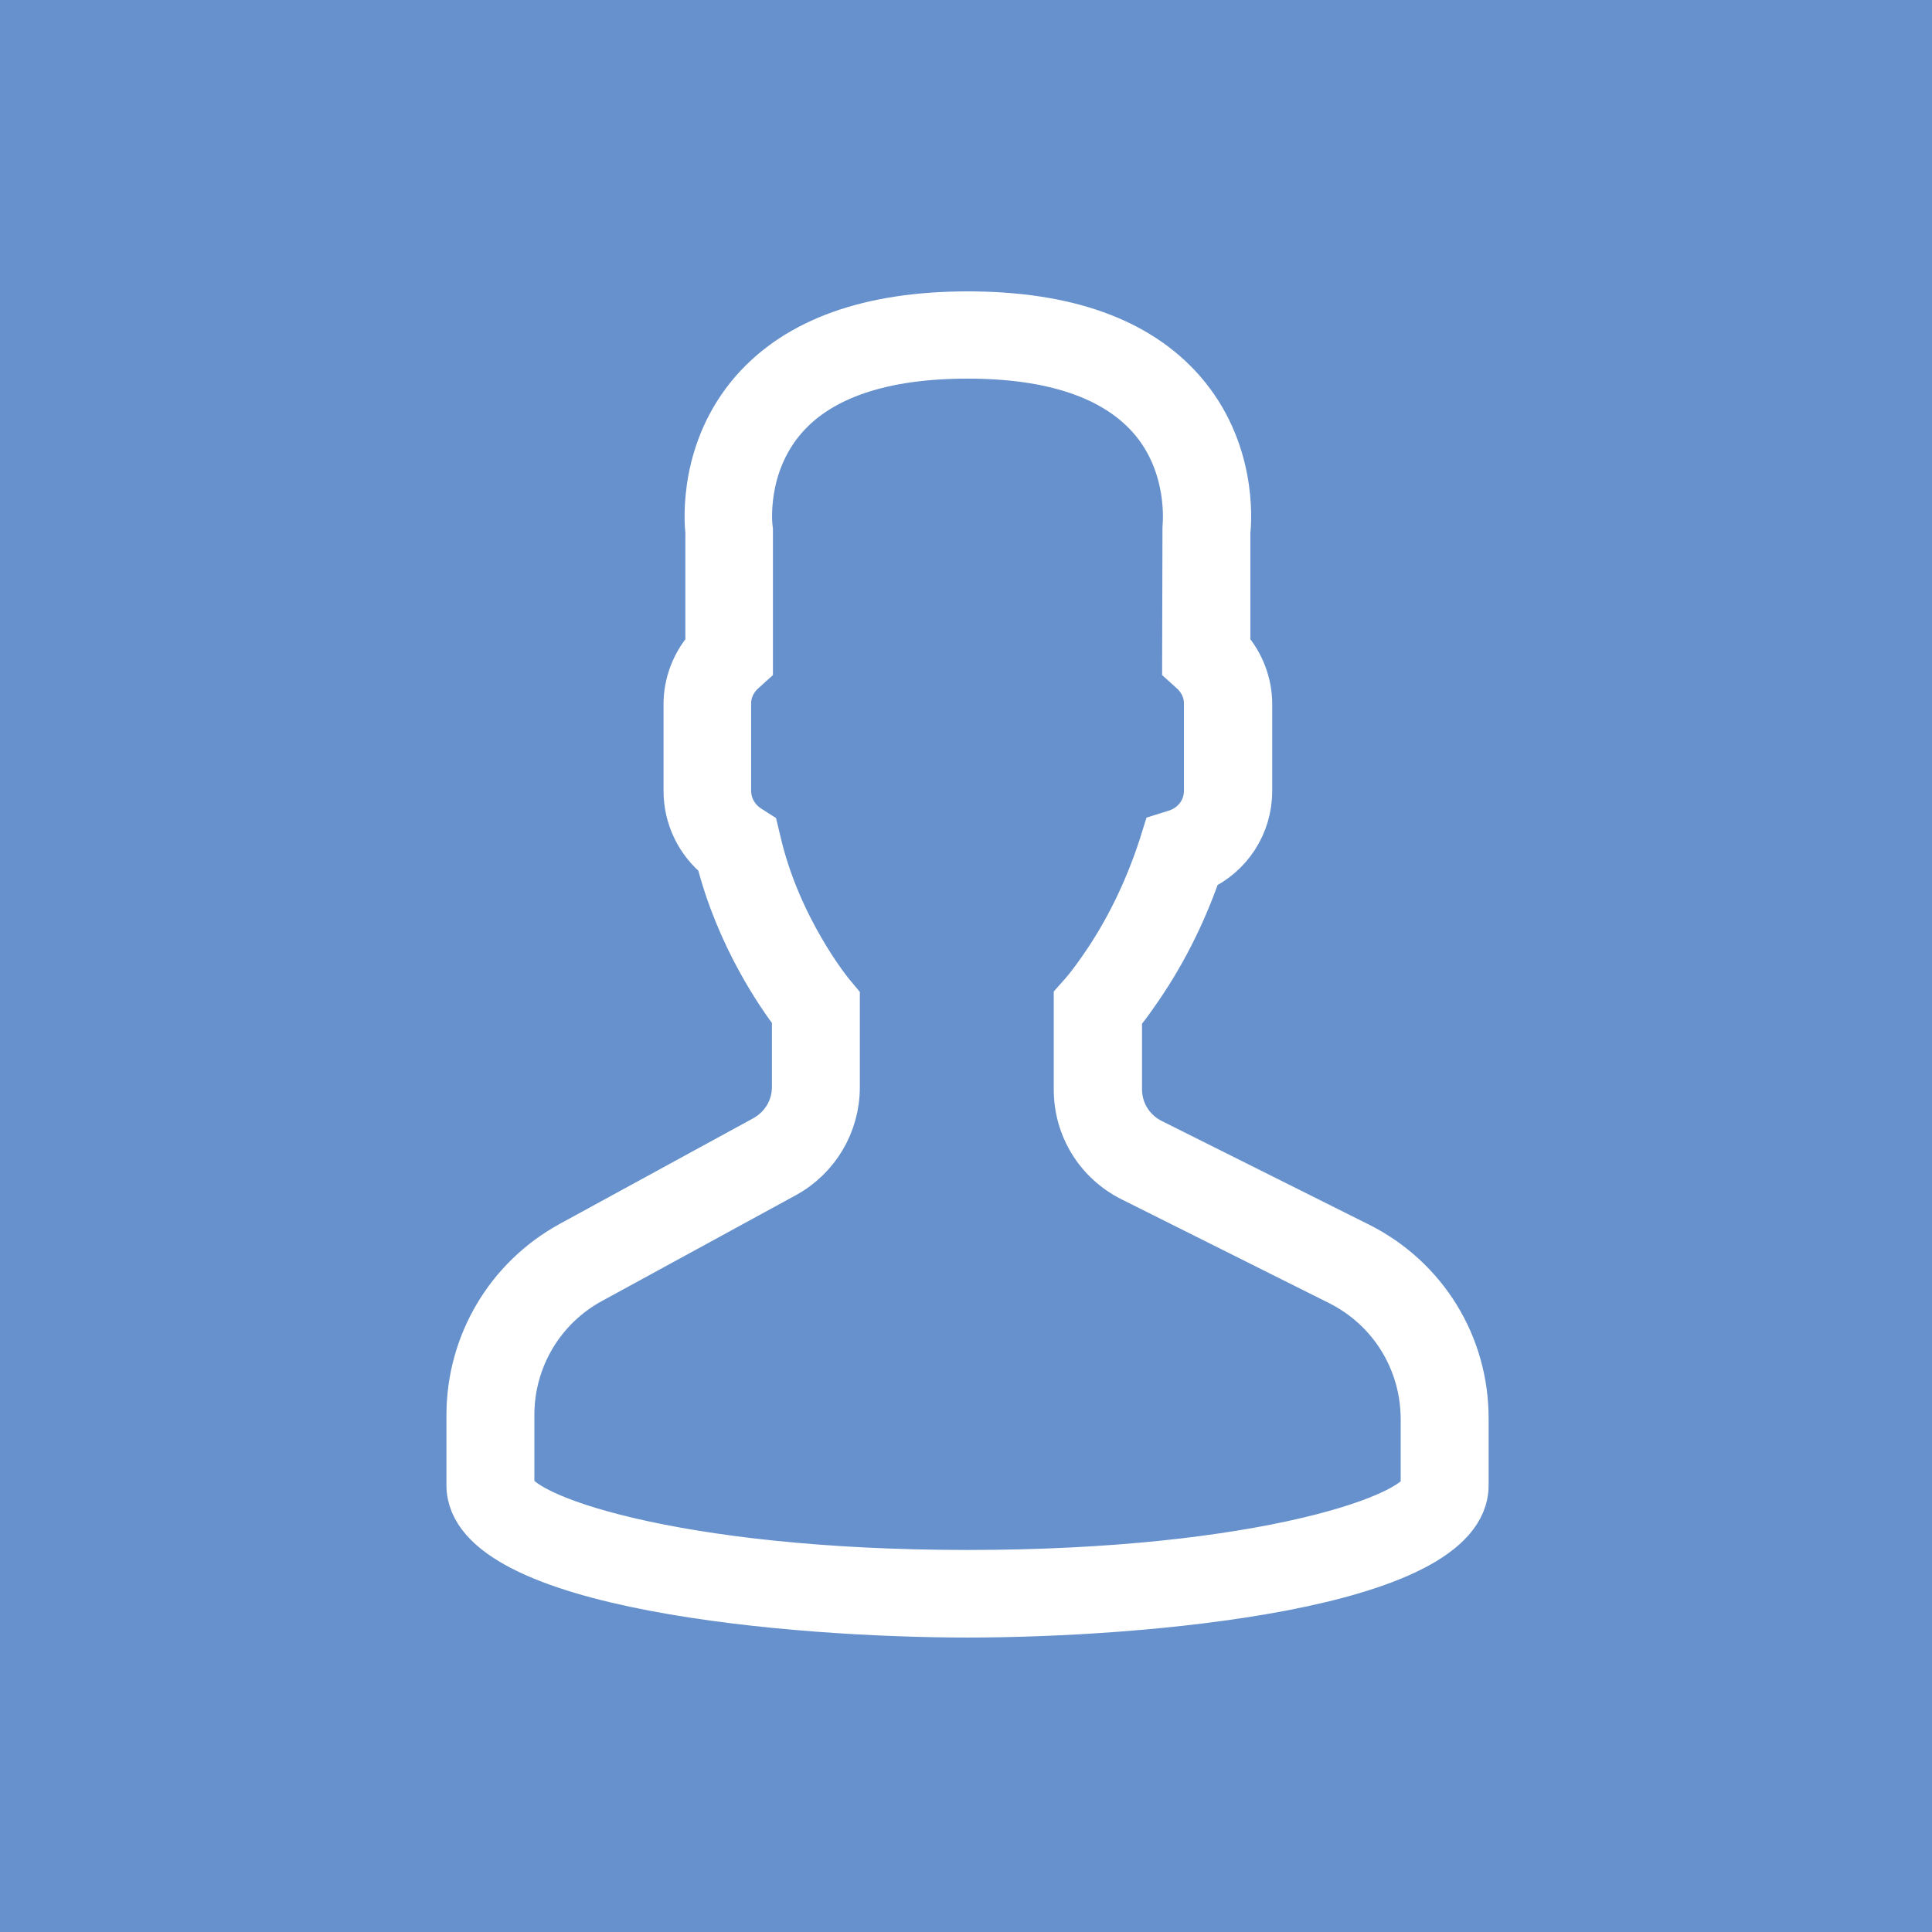
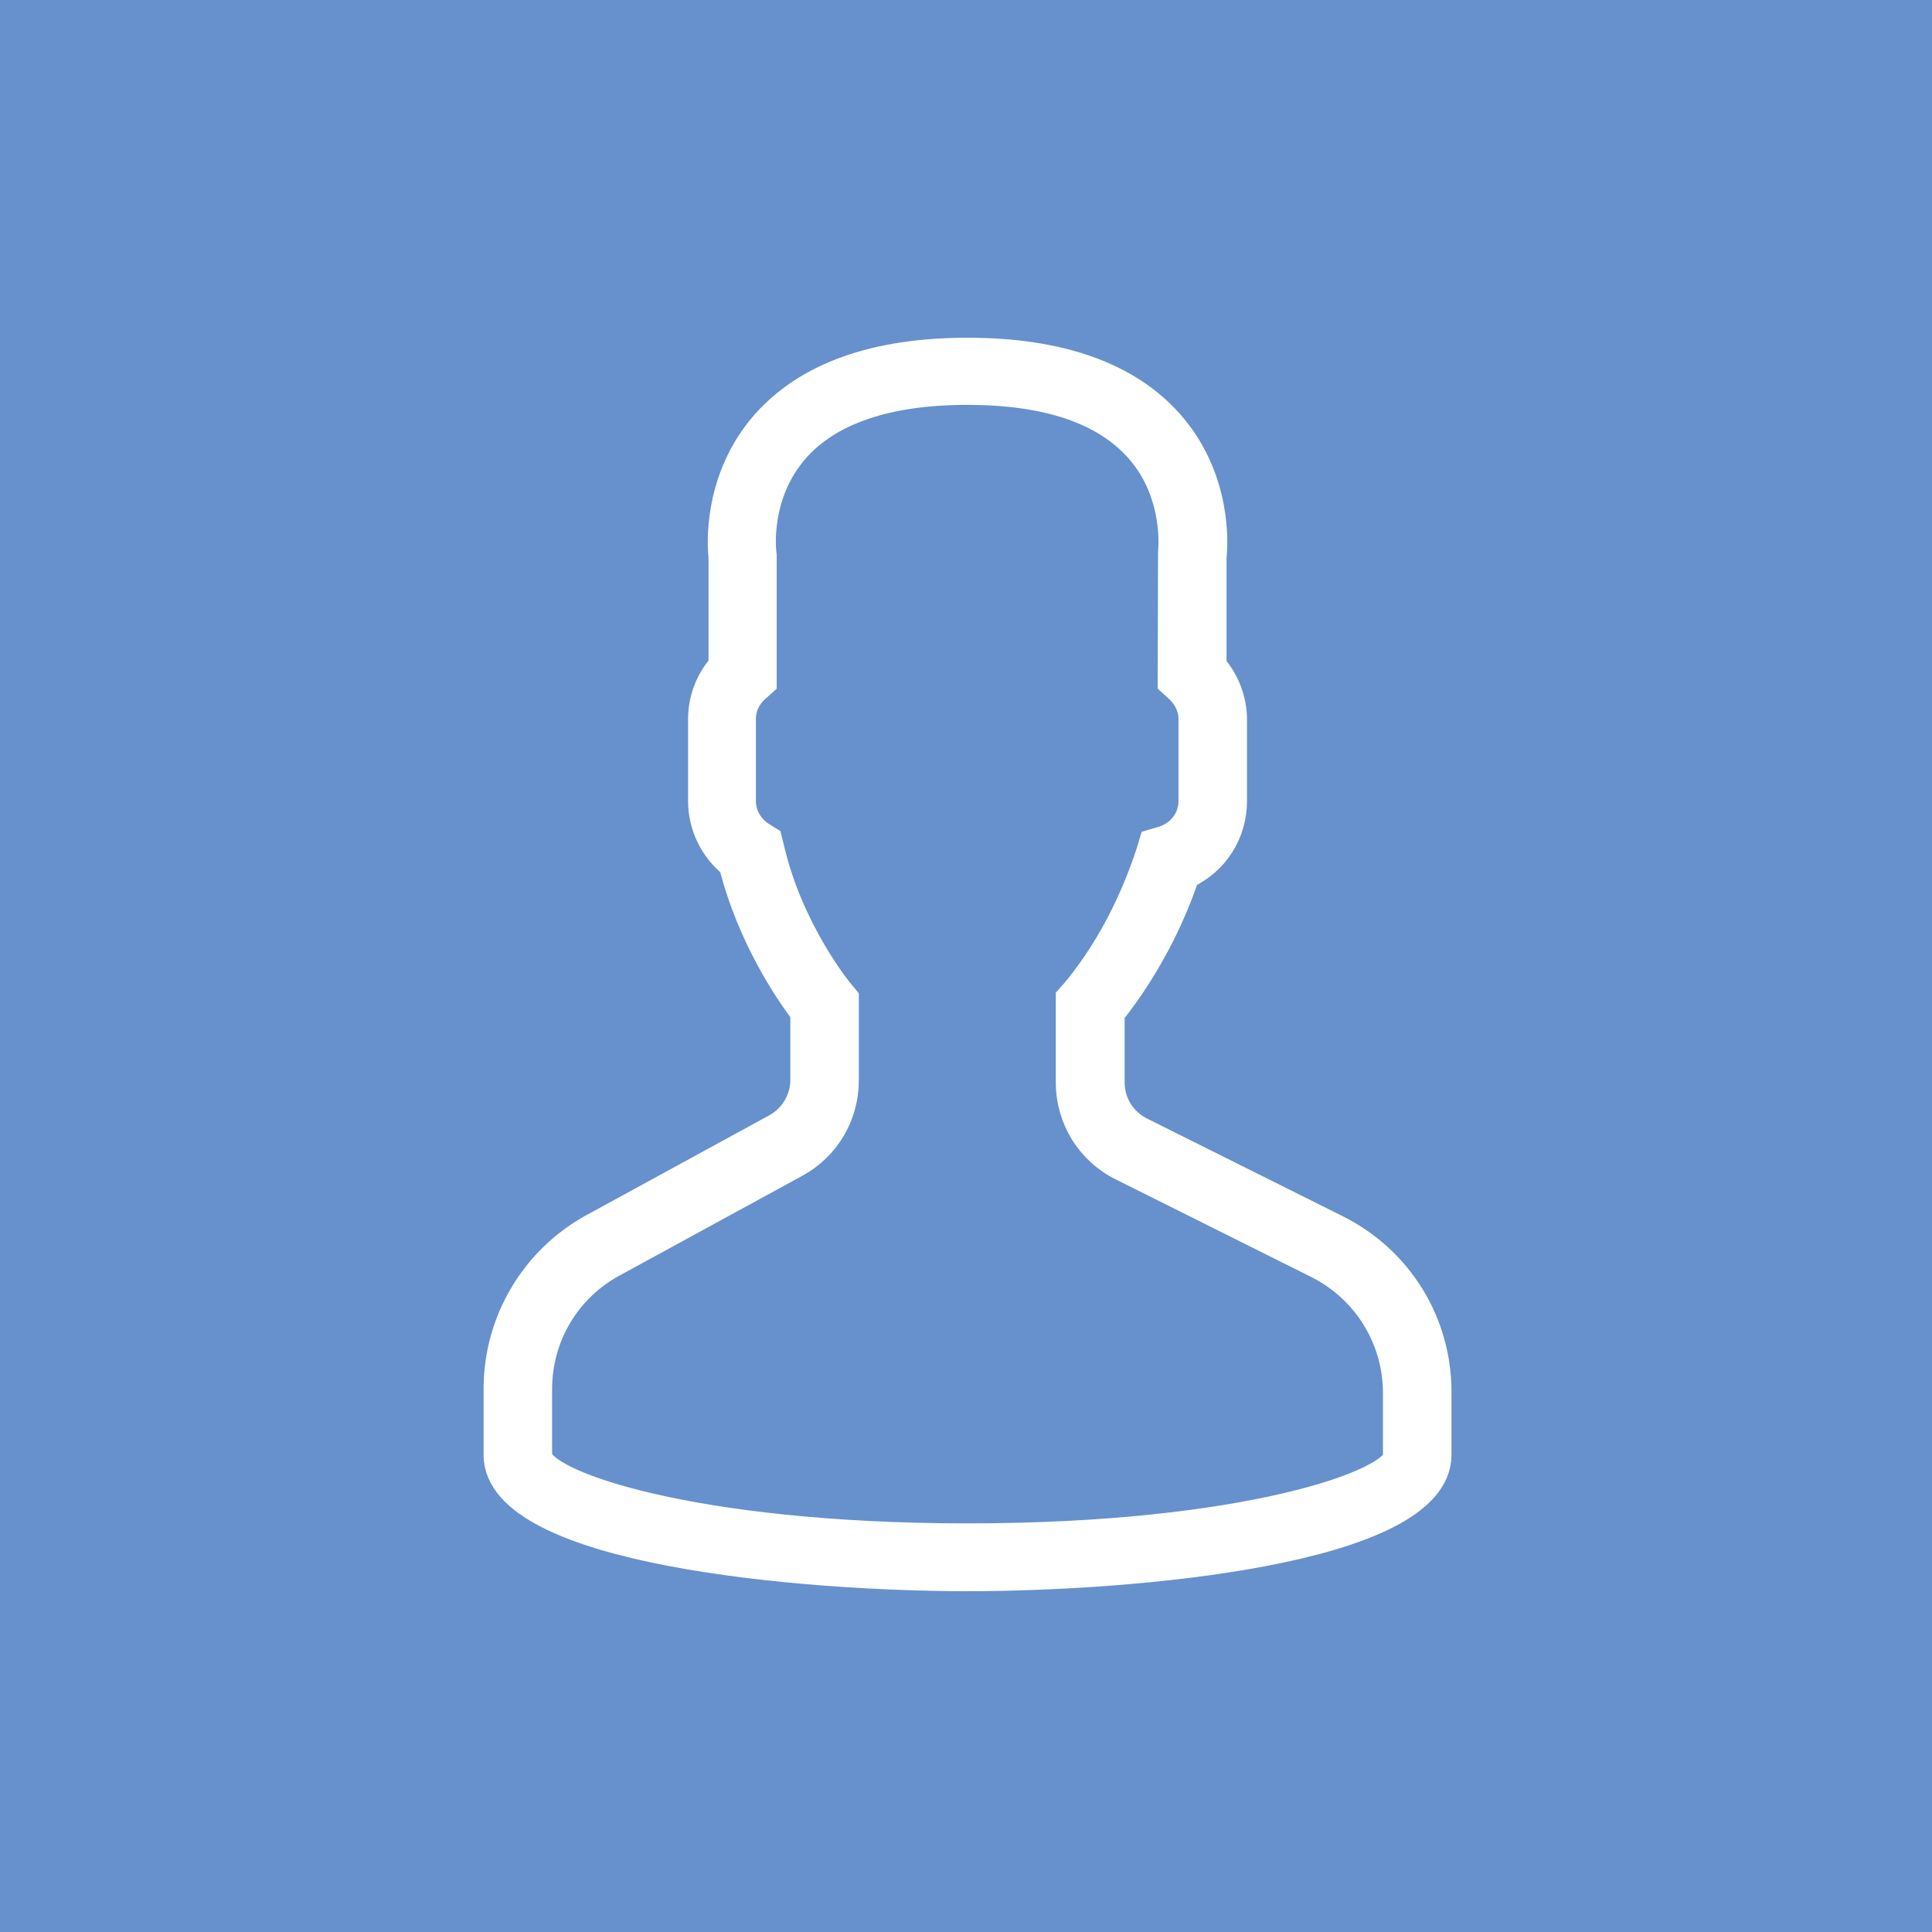
- <svg xmlns="http://www.w3.org/2000/svg" version="1.1" id="Layer_1" x="0px" y="0px" viewBox="0 0 566.9 566.9" style="enable-background:new 0 0 566.9 566.9;" xml:space="preserve">
+ <svg xmlns="http://www.w3.org/2000/svg" version="1.1" id="Layer_1" x="0px" y="0px" viewBox="-28 -57.4 566.9 566.9" style="enable-background:new -28 -57.4 566.9 566.9;" xml:space="preserve">
  <style type="text/css">
	.st0{fill:#6691CC;}
	.st1{display:none;}
	.st2{display:inline;}
	.st3{fill:#FFFFFF;}
- 	.st4{fill:#FFFFFF;stroke:#FFFFFF;stroke-width:13;stroke-miterlimit:10;}
+ 	.st4{fill:#FFFFFF;stroke:#FFFFFF;stroke-width:8;stroke-miterlimit:10;}
</style>
-   <rect id="XMLID_1_" y="0" class="st0" width="566.9" height="566.9" />
+   <rect id="XMLID_1_" x="-28" y="-57.4" class="st0" width="566.9" height="566.9" />
  <g id="XMLID_2_" class="st1">
    <g id="XMLID_3_" class="st2">
-       <path id="XMLID_5_" class="st3" d="M444.2,121.7H122.9c-28.7,0-52,23.3-52,52v219.6c0,28.7,23.3,52,52,52h321.2    c28.7,0,52-23.3,52-52V173.8C496.2,145.1,472.8,121.7,444.2,121.7z M472.4,393.3c0,15.6-12.7,28.2-28.2,28.2H122.9    c-15.6,0-28.2-12.7-28.2-28.2V173.8c0-15.6,12.7-28.2,28.2-28.2h321.2c15.6,0,28.2,12.7,28.2,28.2L472.4,393.3L472.4,393.3z" />
-       <path id="XMLID_4_" class="st3" d="M339,280.7l104-93.3c4.8-4.4,5.3-11.9,0.9-16.8c-4.4-4.8-11.9-5.3-16.8-0.9L283.7,298.5l-28-25    c-0.1-0.1-0.2-0.2-0.2-0.3c-0.6-0.6-1.2-1.1-1.9-1.7L139.8,169.7c-4.9-4.4-12.4-4-16.8,1c-4.4,4.9-4,12.4,1,16.8l105.2,94    l-104.8,98.1c-4.8,4.5-5,12-0.5,16.8c2.4,2.5,5.5,3.8,8.7,3.8c2.9,0,5.8-1.1,8.1-3.2L247,297.5l28.9,25.8c2.3,2,5.1,3,7.9,3    s5.7-1.1,7.9-3.1l29.6-26.6L427,397.1c2.3,2.2,5.3,3.3,8.2,3.3c3.2,0,6.2-1.2,8.6-3.7c4.5-4.8,4.3-12.3-0.4-16.8L339,280.7z" />
+       <path id="XMLID_5_" class="st3" d="M416.2,64.3H94.9c-28.7,0-52,23.3-52,52v219.6c0,28.7,23.3,52,52,52h321.2    c28.7,0,52-23.3,52-52V116.4C468.2,87.7,444.8,64.3,416.2,64.3z M444.4,335.9c0,15.6-12.7,28.2-28.2,28.2H94.9    c-15.6,0-28.2-12.7-28.2-28.2V116.4c0-15.6,12.7-28.2,28.2-28.2h321.2c15.6,0,28.2,12.7,28.2,28.2L444.4,335.9L444.4,335.9z" />
+       <path id="XMLID_4_" class="st3" d="M311,223.3L415,130c4.8-4.4,5.3-11.9,0.9-16.8c-4.4-4.8-11.9-5.3-16.8-0.9L255.7,241.1l-28-25    c-0.1-0.1-0.2-0.2-0.2-0.3c-0.6-0.6-1.2-1.1-1.9-1.7L111.8,112.3c-4.9-4.4-12.4-4-16.8,1c-4.4,4.9-4,12.4,1,16.8l105.2,94    L96.4,322.2c-4.8,4.5-5,12-0.5,16.8c2.4,2.5,5.5,3.8,8.7,3.8c2.9,0,5.8-1.1,8.1-3.2L219,240.1l28.9,25.8c2.3,2,5.1,3,7.9,3    s5.7-1.1,7.9-3.1l29.6-26.6L399,339.7c2.3,2.2,5.3,3.3,8.2,3.3c3.2,0,6.2-1.2,8.6-3.7c4.5-4.8,4.3-12.3-0.4-16.8L311,223.3z" />
    </g>
  </g>
-   <path class="st4" d="M398.7,365.1l-60.8-30.4c-5.7-2.9-9.3-8.6-9.3-15.1v-21.5c1.5-1.8,3-3.8,4.6-6.1c7.9-11.1,14.2-23.5,18.8-36.9  c9-4.1,14.8-13,14.8-23v-25.5c0-6.1-2.3-12.1-6.4-16.7v-33.9c0.4-3.5,1.8-24.3-13.3-41.5C334,99.6,312.8,92,284,92  s-50,7.6-63.1,22.5c-15.1,17.2-13.7,38-13.3,41.5v33.9c-4.1,4.6-6.4,10.6-6.4,16.7v25.5c0,7.7,3.5,15,9.5,19.8  c5.8,23.1,18,40.5,22.3,46.1V319c0,6.2-3.4,11.8-8.8,14.8l-56.8,31c-18.5,10.1-29.9,29.4-29.9,50.4v20.6  c0,30.2,95.8,38.2,146.4,38.2s146.4-8,146.4-38.2v-19.4C430.4,394.6,418.3,374.9,398.7,365.1z M417.7,435.8  c0,8.6-47.2,25.5-133.7,25.5s-133.7-16.8-133.7-25.5v-20.6c0-16.4,8.9-31.4,23.3-39.2l56.8-31c9.5-5.2,15.4-15.1,15.4-26v-25.6  l-1.5-1.8c-0.2-0.2-15.8-19.1-21.7-45l-0.6-2.5l-2.2-1.4c-3.7-2.4-5.9-6.4-5.9-10.7v-25.5c0-3.6,1.5-6.9,4.3-9.4l2.1-1.9v-39.7  l-0.1-0.8c0-0.2-2.2-17.8,10.2-32c10.5-12,28.6-18.1,53.5-18.1c24.9,0,42.8,6.1,53.4,18c12.4,14,10.3,31.9,10.3,32.1l-0.1,40.5  l2.1,1.9c2.8,2.5,4.3,5.8,4.3,9.4v25.5c0,5.6-3.6,10.4-9.1,12.1l-3.2,1l-1,3.2c-4.3,13.2-10.3,25.5-18,36.4  c-1.9,2.7-3.7,5.1-5.3,6.9l-1.6,1.8v26.3c0,11.3,6.3,21.4,16.3,26.4l60.8,30.4c15.2,7.6,24.7,22.9,24.7,40V435.8z" />
+   <path class="st4" d="M364.1,303l-57.3-28.6c-5.4-2.7-8.8-8.1-8.8-14.2v-20.3c1.4-1.7,2.8-3.6,4.3-5.7c7.4-10.5,13.4-22.1,17.7-34.8  c8.5-3.9,13.9-12.3,13.9-21.7v-24c0-5.7-2.2-11.4-6-15.7V106c0.4-3.3,1.7-22.9-12.5-39.1c-12.3-14-32.3-21.2-59.5-21.2  s-47.1,7.2-59.5,21.2c-14.2,16.2-12.9,35.8-12.5,39.1v31.9c-3.9,4.3-6,10-6,15.7v24c0,7.3,3.3,14.1,9,18.7c5.5,21.8,17,38.2,21,43.4  v19.8c0,5.8-3.2,11.1-8.3,13.9l-53.5,29.2c-17.4,9.5-28.2,27.7-28.2,47.5v19.4c0,28.5,90.3,36,138,36s138-7.5,138-36v-18.3  C394,330.8,382.6,312.2,364.1,303z M382,369.6c0,8.1-44.5,24-126,24s-126-15.8-126-24v-19.4c0-15.5,8.4-29.6,22-36.9l53.5-29.2  c9-4.9,14.5-14.2,14.5-24.5v-24.1l-1.4-1.7c-0.2-0.2-14.9-18-20.5-42.4l-0.6-2.4l-2.1-1.3c-3.5-2.3-5.6-6-5.6-10.1v-24  c0-3.4,1.4-6.5,4.1-8.9l2-1.8v-37.4l-0.1-0.8c0-0.2-2.1-16.8,9.6-30.2c9.9-11.3,27-17.1,50.4-17.1c23.5,0,40.3,5.7,50.3,17  c11.7,13.2,9.7,30.1,9.7,30.3l-0.1,38.2l2,1.8c2.6,2.4,4.1,5.5,4.1,8.9v24c0,5.3-3.4,9.8-8.6,11.4l-3,0.9l-0.9,3  c-4.1,12.4-9.7,24-17,34.3c-1.8,2.5-3.5,4.8-5,6.5l-1.5,1.7v24.8c0,10.6,5.9,20.2,15.4,24.9l57.3,28.6c14.3,7.2,23.3,21.6,23.3,37.7  v18.2H382z" />
</svg>
